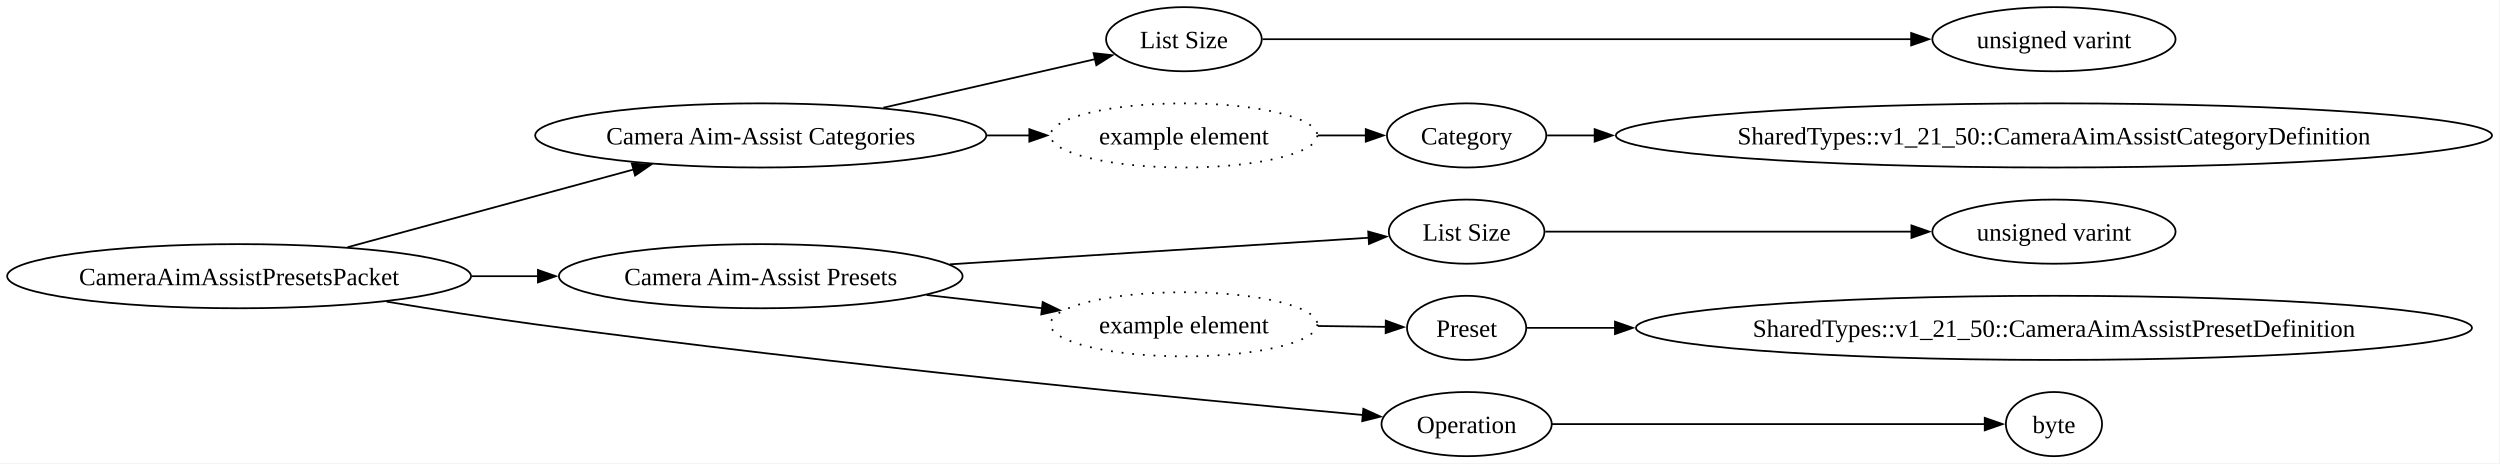
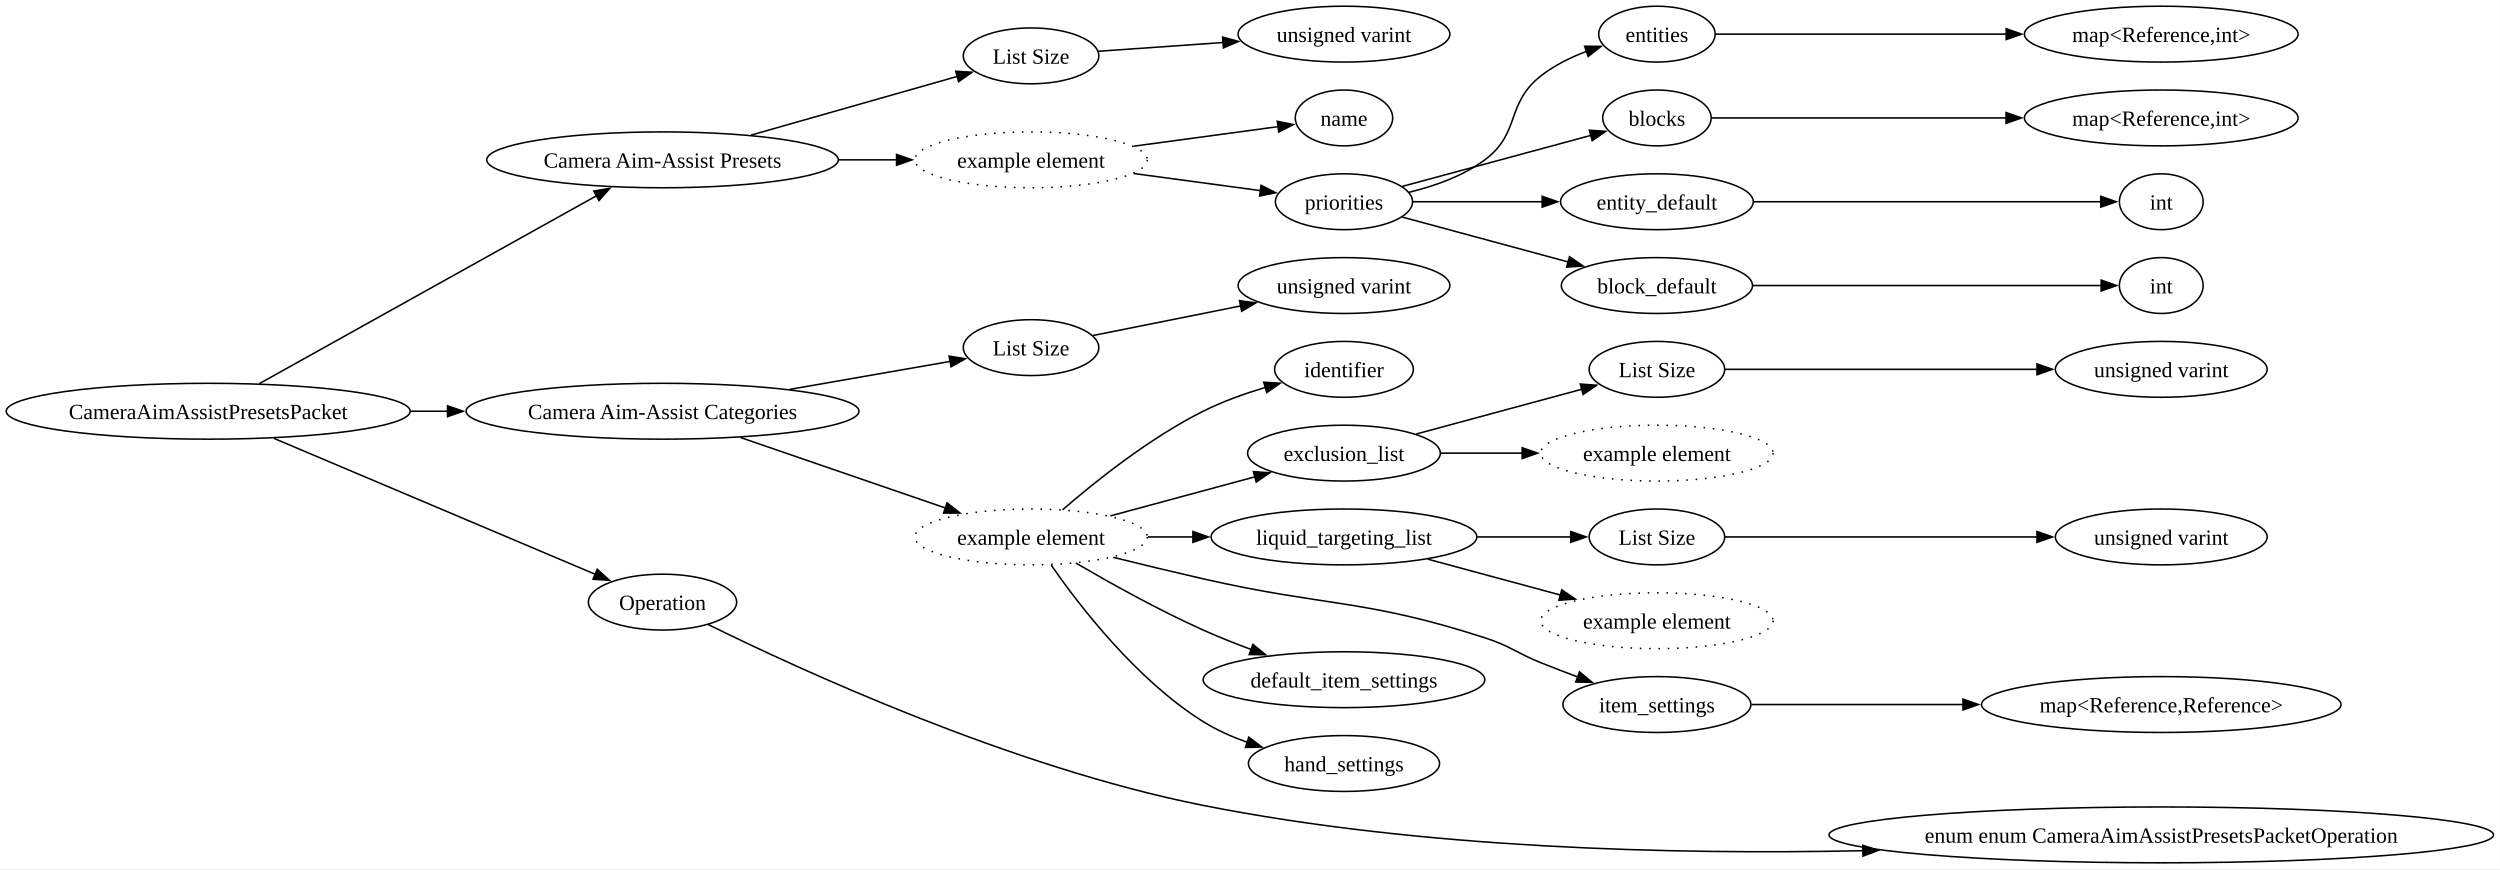
- <svg xmlns="http://www.w3.org/2000/svg" width="1403pt" height="260pt" viewBox="0.00 0.00 1403.00 260.00">
-   <g id="graph0" class="graph" transform="scale(1 1) rotate(0) translate(4 256)">
-     <polygon fill="white" stroke="none" points="-4,4 -4,-256 1398.52,-256 1398.52,4 -4,4" />
+ <svg xmlns="http://www.w3.org/2000/svg" width="1611pt" height="560pt" viewBox="0.00 0.00 1611.00 560.00">
+   <g id="graph0" class="graph" transform="scale(1 1) rotate(0) translate(4 556)">
+     <polygon fill="white" stroke="none" points="-4,4 -4,-556 1606.83,-556 1606.83,4 -4,4" />
    <g id="node1" class="node">
-       <ellipse fill="none" stroke="black" cx="130.17" cy="-101" rx="130.17" ry="18" />
-       <text xml:space="preserve" text-anchor="middle" x="130.17" y="-95.95" font-family="Times New Roman,serif" font-size="14.00">CameraAimAssistPresetsPacket</text>
+       <ellipse fill="none" stroke="black" cx="130.17" cy="-291" rx="130.17" ry="18" />
+       <text xml:space="preserve" text-anchor="middle" x="130.17" y="-285.95" font-family="Times New Roman,serif" font-size="14.00">CameraAimAssistPresetsPacket</text>
    </g>
    <g id="node2" class="node">
-       <ellipse fill="none" stroke="black" cx="422.93" cy="-180" rx="126.59" ry="18" />
-       <text xml:space="preserve" text-anchor="middle" x="422.93" y="-174.95" font-family="Times New Roman,serif" font-size="14.00">Camera Aim-Assist Categories</text>
+       <ellipse fill="none" stroke="black" cx="422.93" cy="-453" rx="113.28" ry="18" />
+       <text xml:space="preserve" text-anchor="middle" x="422.93" y="-447.95" font-family="Times New Roman,serif" font-size="14.00">Camera Aim-Assist Presets</text>
    </g>
    <g id="edge1" class="edge">
-       <path fill="none" stroke="black" d="M191.06,-117.27C237.74,-129.95 302.65,-147.59 351.75,-160.93" />
-       <polygon fill="black" stroke="black" points="350.58,-164.24 361.15,-163.49 352.42,-157.49 350.58,-164.24" />
+       <path fill="none" stroke="black" d="M163.12,-308.8C216,-338.26 321.7,-397.16 380.34,-429.83" />
+       <polygon fill="black" stroke="black" points="378.61,-432.87 389.05,-434.68 382.01,-426.76 378.61,-432.87" />
+     </g>
+     <g id="node16" class="node">
+       <ellipse fill="none" stroke="black" cx="422.93" cy="-291" rx="126.59" ry="18" />
+       <text xml:space="preserve" text-anchor="middle" x="422.93" y="-285.95" font-family="Times New Roman,serif" font-size="14.00">Camera Aim-Assist Categories</text>
+     </g>
+     <g id="edge15" class="edge">
+       <path fill="none" stroke="black" d="M260.82,-291C268.65,-291 276.55,-291 284.41,-291" />
+       <polygon fill="black" stroke="black" points="284.39,-294.5 294.39,-291 284.39,-287.5 284.39,-294.5" />
+     </g>
+     <g id="node33" class="node">
+       <ellipse fill="none" stroke="black" cx="422.93" cy="-168" rx="47.77" ry="18" />
+       <text xml:space="preserve" text-anchor="middle" x="422.93" y="-162.95" font-family="Times New Roman,serif" font-size="14.00">Operation</text>
+     </g>
+     <g id="edge32" class="edge">
+       <path fill="none" stroke="black" d="M172.52,-273.51C227.49,-250.25 324.14,-209.37 379.6,-185.91" />
+       <polygon fill="black" stroke="black" points="380.88,-189.17 388.72,-182.05 378.15,-182.72 380.88,-189.17" />
+     </g>
+     <g id="node3" class="node">
+       <ellipse fill="none" stroke="black" cx="660.41" cy="-520" rx="43.67" ry="18" />
+       <text xml:space="preserve" text-anchor="middle" x="660.41" y="-514.95" font-family="Times New Roman,serif" font-size="14.00">List Size</text>
+     </g>
+     <g id="edge2" class="edge">
+       <path fill="none" stroke="black" d="M480.03,-468.96C520.64,-480.52 574.88,-495.95 613.04,-506.81" />
+       <polygon fill="black" stroke="black" points="611.82,-510.1 622.39,-509.47 613.73,-503.36 611.82,-510.1" />
+     </g>
+     <g id="node5" class="node">
+       <ellipse fill="none" stroke="black" stroke-dasharray="1,5" cx="660.41" cy="-453" rx="74.89" ry="18" />
+       <text xml:space="preserve" text-anchor="middle" x="660.41" y="-447.95" font-family="Times New Roman,serif" font-size="14.00">example element</text>
+     </g>
+     <g id="edge4" class="edge">
+       <path fill="none" stroke="black" d="M536.5,-453C549.04,-453 561.66,-453 573.8,-453" />
+       <polygon fill="black" stroke="black" points="573.74,-456.5 583.74,-453 573.74,-449.5 573.74,-456.5" />
+     </g>
+     <g id="node4" class="node">
+       <ellipse fill="none" stroke="black" cx="862.06" cy="-534" rx="68.24" ry="18" />
+       <text xml:space="preserve" text-anchor="middle" x="862.06" y="-528.95" font-family="Times New Roman,serif" font-size="14.00">unsigned varint</text>
+     </g>
+     <g id="edge3" class="edge">
+       <path fill="none" stroke="black" d="M703.75,-522.97C727.19,-524.61 757.05,-526.71 784.44,-528.63" />
+       <polygon fill="black" stroke="black" points="783.86,-532.1 794.08,-529.3 784.35,-525.11 783.86,-532.1" />
+     </g>
+     <g id="node6" class="node">
+       <ellipse fill="none" stroke="black" cx="862.06" cy="-480" rx="31.39" ry="18" />
+       <text xml:space="preserve" text-anchor="middle" x="862.06" y="-474.95" font-family="Times New Roman,serif" font-size="14.00">name</text>
+     </g>
+     <g id="edge5" class="edge">
+       <path fill="none" stroke="black" d="M726.51,-461.8C757.14,-465.95 792.75,-470.76 819.64,-474.4" />
+       <polygon fill="black" stroke="black" points="819.08,-477.85 829.46,-475.73 820.02,-470.92 819.08,-477.85" />
+     </g>
+     <g id="node7" class="node">
+       <ellipse fill="none" stroke="black" cx="862.06" cy="-426" rx="44.19" ry="18" />
+       <text xml:space="preserve" text-anchor="middle" x="862.06" y="-420.95" font-family="Times New Roman,serif" font-size="14.00">priorities</text>
+     </g>
+     <g id="edge6" class="edge">
+       <path fill="none" stroke="black" d="M726.51,-444.2C753.05,-440.61 783.34,-436.51 808.45,-433.12" />
+       <polygon fill="black" stroke="black" points="808.65,-436.62 818.09,-431.81 807.71,-429.68 808.65,-436.62" />
    </g>
    <g id="node8" class="node">
-       <ellipse fill="none" stroke="black" cx="422.93" cy="-101" rx="113.28" ry="18" />
-       <text xml:space="preserve" text-anchor="middle" x="422.93" y="-95.95" font-family="Times New Roman,serif" font-size="14.00">Camera Aim-Assist Presets</text>
+       <ellipse fill="none" stroke="black" cx="1063.72" cy="-534" rx="37.53" ry="18" />
+       <text xml:space="preserve" text-anchor="middle" x="1063.72" y="-528.95" font-family="Times New Roman,serif" font-size="14.00">entities</text>
    </g>
    <g id="edge7" class="edge">
-       <path fill="none" stroke="black" d="M260.82,-101C273.22,-101 285.78,-101 298.13,-101" />
-       <polygon fill="black" stroke="black" points="297.89,-104.5 307.89,-101 297.89,-97.5 297.89,-104.5" />
+       <path fill="none" stroke="black" d="M903.76,-432.04C920.18,-435.98 938.57,-442.44 952.82,-453 976,-470.17 966.15,-489.17 988.82,-507 997.51,-513.83 1008.08,-519.04 1018.49,-522.97" />
+       <polygon fill="black" stroke="black" points="1017.15,-526.22 1027.75,-526.13 1019.41,-519.59 1017.15,-526.22" />
+     </g>
+     <g id="node10" class="node">
+       <ellipse fill="none" stroke="black" cx="1063.72" cy="-480" rx="34.97" ry="18" />
+       <text xml:space="preserve" text-anchor="middle" x="1063.72" y="-474.95" font-family="Times New Roman,serif" font-size="14.00">blocks</text>
+     </g>
+     <g id="edge9" class="edge">
+       <path fill="none" stroke="black" d="M899.68,-435.9C934.02,-445.19 985.3,-459.06 1021.15,-468.76" />
+       <polygon fill="black" stroke="black" points="1020.18,-472.12 1030.75,-471.35 1022.01,-465.36 1020.18,-472.12" />
+     </g>
+     <g id="node12" class="node">
+       <ellipse fill="none" stroke="black" cx="1063.72" cy="-426" rx="62.1" ry="18" />
+       <text xml:space="preserve" text-anchor="middle" x="1063.72" y="-420.95" font-family="Times New Roman,serif" font-size="14.00">entity_default</text>
+     </g>
+     <g id="edge11" class="edge">
+       <path fill="none" stroke="black" d="M906.39,-426C930.78,-426 961.89,-426 989.92,-426" />
+       <polygon fill="black" stroke="black" points="989.79,-429.5 999.79,-426 989.79,-422.5 989.79,-429.5" />
    </g>
    <g id="node14" class="node">
-       <ellipse fill="none" stroke="black" cx="819.07" cy="-18" rx="47.77" ry="18" />
-       <text xml:space="preserve" text-anchor="middle" x="819.07" y="-12.95" font-family="Times New Roman,serif" font-size="14.00">Operation</text>
+       <ellipse fill="none" stroke="black" cx="1063.72" cy="-372" rx="61.59" ry="18" />
+       <text xml:space="preserve" text-anchor="middle" x="1063.72" y="-366.95" font-family="Times New Roman,serif" font-size="14.00">block_default</text>
    </g>
    <g id="edge13" class="edge">
-       <path fill="none" stroke="black" d="M212.95,-86.72C239.5,-82.32 269.13,-77.68 296.34,-74 464.85,-51.2 665.01,-31.88 761.07,-23.08" />
-       <polygon fill="black" stroke="black" points="761.11,-26.59 770.75,-22.2 760.47,-19.62 761.11,-26.59" />
-     </g>
-     <g id="node3" class="node">
-       <ellipse fill="none" stroke="black" cx="660.41" cy="-234" rx="43.67" ry="18" />
-       <text xml:space="preserve" text-anchor="middle" x="660.41" y="-228.95" font-family="Times New Roman,serif" font-size="14.00">List Size</text>
-     </g>
-     <g id="edge2" class="edge">
-       <path fill="none" stroke="black" d="M491.72,-195.55C529.69,-204.25 576.15,-214.91 610.54,-222.79" />
-       <polygon fill="black" stroke="black" points="609.7,-226.19 620.23,-225.02 611.27,-219.37 609.7,-226.19" />
-     </g>
-     <g id="node5" class="node">
-       <ellipse fill="none" stroke="black" stroke-dasharray="1,5" cx="660.41" cy="-180" rx="74.89" ry="18" />
-       <text xml:space="preserve" text-anchor="middle" x="660.41" y="-174.95" font-family="Times New Roman,serif" font-size="14.00">example element</text>
-     </g>
-     <g id="edge4" class="edge">
-       <path fill="none" stroke="black" d="M549.94,-180C558.02,-180 566.05,-180 573.88,-180" />
-       <polygon fill="black" stroke="black" points="573.66,-183.5 583.66,-180 573.66,-176.5 573.66,-183.5" />
-     </g>
-     <g id="node4" class="node">
-       <ellipse fill="none" stroke="black" cx="1148.68" cy="-234" rx="68.24" ry="18" />
-       <text xml:space="preserve" text-anchor="middle" x="1148.68" y="-228.95" font-family="Times New Roman,serif" font-size="14.00">unsigned varint</text>
-     </g>
-     <g id="edge3" class="edge">
-       <path fill="none" stroke="black" d="M704.56,-234C786.34,-234 964.95,-234 1068.71,-234" />
-       <polygon fill="black" stroke="black" points="1068.54,-237.5 1078.54,-234 1068.54,-230.5 1068.54,-237.5" />
-     </g>
-     <g id="node6" class="node">
-       <ellipse fill="none" stroke="black" cx="819.07" cy="-180" rx="44.7" ry="18" />
-       <text xml:space="preserve" text-anchor="middle" x="819.07" y="-174.95" font-family="Times New Roman,serif" font-size="14.00">Category</text>
-     </g>
-     <g id="edge5" class="edge">
-       <path fill="none" stroke="black" d="M735.61,-180C744.74,-180 753.94,-180 762.72,-180" />
-       <polygon fill="black" stroke="black" points="762.47,-183.5 772.47,-180 762.47,-176.5 762.47,-183.5" />
-     </g>
-     <g id="node7" class="node">
-       <ellipse fill="none" stroke="black" cx="1148.68" cy="-180" rx="245.84" ry="18" />
-       <text xml:space="preserve" text-anchor="middle" x="1148.68" y="-174.95" font-family="Times New Roman,serif" font-size="14.00">SharedTypes::v1_21_50::CameraAimAssistCategoryDefinition</text>
-     </g>
-     <g id="edge6" class="edge">
-       <path fill="none" stroke="black" d="M864.25,-180C872.44,-180 881.5,-180 891.21,-180" />
-       <polygon fill="black" stroke="black" points="890.92,-183.5 900.92,-180 890.92,-176.5 890.92,-183.5" />
+       <path fill="none" stroke="black" d="M899.68,-416.1C929.65,-407.99 972.53,-396.39 1006.79,-387.13" />
+       <polygon fill="black" stroke="black" points="1007.38,-390.59 1016.12,-384.6 1005.55,-383.84 1007.38,-390.59" />
    </g>
    <g id="node9" class="node">
-       <ellipse fill="none" stroke="black" cx="819.07" cy="-126" rx="43.67" ry="18" />
-       <text xml:space="preserve" text-anchor="middle" x="819.07" y="-120.95" font-family="Times New Roman,serif" font-size="14.00">List Size</text>
+       <ellipse fill="none" stroke="black" cx="1388.72" cy="-534" rx="88.2" ry="18" />
+       <text xml:space="preserve" text-anchor="middle" x="1388.72" y="-528.95" font-family="Times New Roman,serif" font-size="14.00">map&lt;Reference,int&gt;</text>
    </g>
    <g id="edge8" class="edge">
-       <path fill="none" stroke="black" d="M529.03,-107.67C604.87,-112.48 704.14,-118.77 764.4,-122.6" />
-       <polygon fill="black" stroke="black" points="763.84,-126.07 774.04,-123.21 764.28,-119.08 763.84,-126.07" />
+       <path fill="none" stroke="black" d="M1101.46,-534C1146.77,-534 1225.59,-534 1289.06,-534" />
+       <polygon fill="black" stroke="black" points="1288.8,-537.5 1298.8,-534 1288.8,-530.5 1288.8,-537.5" />
    </g>
    <g id="node11" class="node">
-       <ellipse fill="none" stroke="black" stroke-dasharray="1,5" cx="660.41" cy="-74" rx="74.89" ry="18" />
-       <text xml:space="preserve" text-anchor="middle" x="660.41" y="-68.95" font-family="Times New Roman,serif" font-size="14.00">example element</text>
+       <ellipse fill="none" stroke="black" cx="1388.72" cy="-480" rx="88.2" ry="18" />
+       <text xml:space="preserve" text-anchor="middle" x="1388.72" y="-474.95" font-family="Times New Roman,serif" font-size="14.00">map&lt;Reference,int&gt;</text>
    </g>
    <g id="edge10" class="edge">
-       <path fill="none" stroke="black" d="M515.98,-90.45C537.42,-87.99 560.06,-85.39 580.86,-83.01" />
-       <polygon fill="black" stroke="black" points="581.16,-86.49 590.7,-81.88 580.36,-79.54 581.16,-86.49" />
-     </g>
-     <g id="node10" class="node">
-       <ellipse fill="none" stroke="black" cx="1148.68" cy="-126" rx="68.24" ry="18" />
-       <text xml:space="preserve" text-anchor="middle" x="1148.68" y="-120.95" font-family="Times New Roman,serif" font-size="14.00">unsigned varint</text>
-     </g>
-     <g id="edge9" class="edge">
-       <path fill="none" stroke="black" d="M863.24,-126C915.44,-126 1004.33,-126 1068.87,-126" />
-       <polygon fill="black" stroke="black" points="1068.71,-129.5 1078.71,-126 1068.71,-122.5 1068.71,-129.5" />
-     </g>
-     <g id="node12" class="node">
-       <ellipse fill="none" stroke="black" cx="819.07" cy="-72" rx="33.44" ry="18" />
-       <text xml:space="preserve" text-anchor="middle" x="819.07" y="-66.95" font-family="Times New Roman,serif" font-size="14.00">Preset</text>
-     </g>
-     <g id="edge11" class="edge">
-       <path fill="none" stroke="black" d="M735.61,-73.05C748.66,-72.89 761.86,-72.72 773.77,-72.57" />
-       <polygon fill="black" stroke="black" points="773.71,-76.07 783.67,-72.44 773.62,-69.07 773.71,-76.07" />
+       <path fill="none" stroke="black" d="M1098.98,-480C1143.78,-480 1224.16,-480 1288.75,-480" />
+       <polygon fill="black" stroke="black" points="1288.69,-483.5 1298.69,-480 1288.69,-476.5 1288.69,-483.5" />
    </g>
    <g id="node13" class="node">
-       <ellipse fill="none" stroke="black" cx="1148.68" cy="-72" rx="234.58" ry="18" />
-       <text xml:space="preserve" text-anchor="middle" x="1148.68" y="-66.95" font-family="Times New Roman,serif" font-size="14.00">SharedTypes::v1_21_50::CameraAimAssistPresetDefinition</text>
+       <ellipse fill="none" stroke="black" cx="1388.72" cy="-426" rx="27" ry="18" />
+       <text xml:space="preserve" text-anchor="middle" x="1388.72" y="-420.95" font-family="Times New Roman,serif" font-size="14.00">int</text>
    </g>
    <g id="edge12" class="edge">
-       <path fill="none" stroke="black" d="M852.98,-72C866.55,-72 883.54,-72 902.47,-72" />
-       <polygon fill="black" stroke="black" points="902.32,-75.5 912.32,-72 902.32,-68.5 902.32,-75.5" />
+       <path fill="none" stroke="black" d="M1126.23,-426C1192.23,-426 1294.94,-426 1349.94,-426" />
+       <polygon fill="black" stroke="black" points="1349.73,-429.5 1359.73,-426 1349.73,-422.5 1349.73,-429.5" />
    </g>
    <g id="node15" class="node">
-       <ellipse fill="none" stroke="black" cx="1148.68" cy="-18" rx="27" ry="18" />
-       <text xml:space="preserve" text-anchor="middle" x="1148.68" y="-12.95" font-family="Times New Roman,serif" font-size="14.00">byte</text>
+       <ellipse fill="none" stroke="black" cx="1388.72" cy="-372" rx="27" ry="18" />
+       <text xml:space="preserve" text-anchor="middle" x="1388.72" y="-366.95" font-family="Times New Roman,serif" font-size="14.00">int</text>
    </g>
    <g id="edge14" class="edge">
-       <path fill="none" stroke="black" d="M867.01,-18C932.53,-18 1050.09,-18 1110.15,-18" />
-       <polygon fill="black" stroke="black" points="1109.84,-21.5 1119.84,-18 1109.84,-14.5 1109.84,-21.5" />
+       <path fill="none" stroke="black" d="M1125.47,-372C1191.53,-372 1295.03,-372 1350.18,-372" />
+       <polygon fill="black" stroke="black" points="1349.99,-375.5 1359.99,-372 1349.99,-368.5 1349.99,-375.5" />
+     </g>
+     <g id="node17" class="node">
+       <ellipse fill="none" stroke="black" cx="660.41" cy="-332" rx="43.67" ry="18" />
+       <text xml:space="preserve" text-anchor="middle" x="660.41" y="-326.95" font-family="Times New Roman,serif" font-size="14.00">List Size</text>
+     </g>
+     <g id="edge16" class="edge">
+       <path fill="none" stroke="black" d="M504.97,-305.11C539.3,-311.09 578.25,-317.87 608.45,-323.13" />
+       <polygon fill="black" stroke="black" points="607.62,-326.54 618.07,-324.8 608.82,-319.64 607.62,-326.54" />
+     </g>
+     <g id="node19" class="node">
+       <ellipse fill="none" stroke="black" stroke-dasharray="1,5" cx="660.41" cy="-210" rx="74.89" ry="18" />
+       <text xml:space="preserve" text-anchor="middle" x="660.41" y="-204.95" font-family="Times New Roman,serif" font-size="14.00">example element</text>
+     </g>
+     <g id="edge18" class="edge">
+       <path fill="none" stroke="black" d="M473.29,-274.02C511.88,-260.75 565.45,-242.32 605.22,-228.64" />
+       <polygon fill="black" stroke="black" points="606.3,-231.97 614.62,-225.41 604.02,-225.35 606.3,-231.97" />
+     </g>
+     <g id="node18" class="node">
+       <ellipse fill="none" stroke="black" cx="862.06" cy="-372" rx="68.24" ry="18" />
+       <text xml:space="preserve" text-anchor="middle" x="862.06" y="-366.95" font-family="Times New Roman,serif" font-size="14.00">unsigned varint</text>
+     </g>
+     <g id="edge17" class="edge">
+       <path fill="none" stroke="black" d="M700.38,-339.81C727.48,-345.24 764.27,-352.61 795.8,-358.92" />
+       <polygon fill="black" stroke="black" points="794.73,-362.28 805.23,-360.81 796.11,-355.42 794.73,-362.28" />
+     </g>
+     <g id="node20" class="node">
+       <ellipse fill="none" stroke="black" cx="862.06" cy="-318" rx="44.7" ry="18" />
+       <text xml:space="preserve" text-anchor="middle" x="862.06" y="-312.95" font-family="Times New Roman,serif" font-size="14.00">identifier</text>
+     </g>
+     <g id="edge19" class="edge">
+       <path fill="none" stroke="black" d="M680.7,-227.46C701.65,-245.61 736.75,-273.72 771.3,-291 783.81,-297.25 798.04,-302.35 811.42,-306.37" />
+       <polygon fill="black" stroke="black" points="810.37,-309.71 820.95,-309.07 812.28,-302.97 810.37,-309.71" />
+     </g>
+     <g id="node21" class="node">
+       <ellipse fill="none" stroke="black" cx="862.06" cy="-264" rx="62.1" ry="18" />
+       <text xml:space="preserve" text-anchor="middle" x="862.06" y="-258.95" font-family="Times New Roman,serif" font-size="14.00">exclusion_list</text>
+     </g>
+     <g id="edge20" class="edge">
+       <path fill="none" stroke="black" d="M711.53,-223.56C739.9,-231.23 775.47,-240.85 804.79,-248.78" />
+       <polygon fill="black" stroke="black" points="803.67,-252.1 814.24,-251.34 805.5,-245.35 803.67,-252.1" />
+     </g>
+     <g id="node25" class="node">
+       <ellipse fill="none" stroke="black" cx="862.06" cy="-210" rx="85.64" ry="18" />
+       <text xml:space="preserve" text-anchor="middle" x="862.06" y="-204.95" font-family="Times New Roman,serif" font-size="14.00">liquid_targeting_list</text>
+     </g>
+     <g id="edge24" class="edge">
+       <path fill="none" stroke="black" d="M735.75,-210C745.24,-210 755.05,-210 764.81,-210" />
+       <polygon fill="black" stroke="black" points="764.72,-213.5 774.72,-210 764.72,-206.5 764.72,-213.5" />
+     </g>
+     <g id="node29" class="node">
+       <ellipse fill="none" stroke="black" cx="1063.72" cy="-102" rx="60.56" ry="18" />
+       <text xml:space="preserve" text-anchor="middle" x="1063.72" y="-96.95" font-family="Times New Roman,serif" font-size="14.00">item_settings</text>
+     </g>
+     <g id="edge28" class="edge">
+       <path fill="none" stroke="black" d="M713.31,-196.86C731.61,-192.33 752.34,-187.31 771.3,-183 851.68,-164.72 874.39,-170.32 952.82,-145 969.49,-139.62 972.59,-135.56 988.82,-129 996.49,-125.9 1004.65,-122.76 1012.66,-119.77" />
+       <polygon fill="black" stroke="black" points="1013.82,-123.07 1021.99,-116.32 1011.4,-116.5 1013.82,-123.07" />
+     </g>
+     <g id="node31" class="node">
+       <ellipse fill="none" stroke="black" cx="862.06" cy="-118" rx="90.76" ry="18" />
+       <text xml:space="preserve" text-anchor="middle" x="862.06" y="-112.95" font-family="Times New Roman,serif" font-size="14.00">default_item_settings</text>
+     </g>
+     <g id="edge30" class="edge">
+       <path fill="none" stroke="black" d="M689.25,-193.21C711.1,-180.42 742.54,-162.88 771.3,-150 781.16,-145.58 791.84,-141.34 802.26,-137.46" />
+       <polygon fill="black" stroke="black" points="803.37,-140.78 811.57,-134.08 800.98,-134.2 803.37,-140.78" />
+     </g>
+     <g id="node32" class="node">
+       <ellipse fill="none" stroke="black" cx="862.06" cy="-64" rx="61.59" ry="18" />
+       <text xml:space="preserve" text-anchor="middle" x="862.06" y="-58.95" font-family="Times New Roman,serif" font-size="14.00">hand_settings</text>
+     </g>
+     <g id="edge31" class="edge">
+       <path fill="none" stroke="black" d="M673.37,-191.86C691.49,-165.76 728.38,-117.83 771.3,-91 780.02,-85.55 789.9,-81.15 799.83,-77.61" />
+       <polygon fill="black" stroke="black" points="800.73,-81 809.15,-74.56 798.56,-74.34 800.73,-81" />
+     </g>
+     <g id="node22" class="node">
+       <ellipse fill="none" stroke="black" cx="1063.72" cy="-318" rx="43.67" ry="18" />
+       <text xml:space="preserve" text-anchor="middle" x="1063.72" y="-312.95" font-family="Times New Roman,serif" font-size="14.00">List Size</text>
+     </g>
+     <g id="edge21" class="edge">
+       <path fill="none" stroke="black" d="M908.62,-276.32C940.53,-284.95 983.08,-296.46 1015.38,-305.2" />
+       <polygon fill="black" stroke="black" points="1014.32,-308.54 1024.89,-307.77 1016.15,-301.78 1014.32,-308.54" />
+     </g>
+     <g id="node24" class="node">
+       <ellipse fill="none" stroke="black" stroke-dasharray="1,5" cx="1063.72" cy="-264" rx="74.89" ry="18" />
+       <text xml:space="preserve" text-anchor="middle" x="1063.72" y="-258.95" font-family="Times New Roman,serif" font-size="14.00">example element</text>
+     </g>
+     <g id="edge23" class="edge">
+       <path fill="none" stroke="black" d="M924.6,-264C941.14,-264 959.33,-264 976.94,-264" />
+       <polygon fill="black" stroke="black" points="976.88,-267.5 986.88,-264 976.88,-260.5 976.88,-267.5" />
+     </g>
+     <g id="node23" class="node">
+       <ellipse fill="none" stroke="black" cx="1388.72" cy="-318" rx="68.24" ry="18" />
+       <text xml:space="preserve" text-anchor="middle" x="1388.72" y="-312.95" font-family="Times New Roman,serif" font-size="14.00">unsigned varint</text>
+     </g>
+     <g id="edge22" class="edge">
+       <path fill="none" stroke="black" d="M1107.61,-318C1158.85,-318 1245.58,-318 1308.99,-318" />
+       <polygon fill="black" stroke="black" points="1308.63,-321.5 1318.63,-318 1308.63,-314.5 1308.63,-321.5" />
+     </g>
+     <g id="node26" class="node">
+       <ellipse fill="none" stroke="black" cx="1063.72" cy="-210" rx="43.67" ry="18" />
+       <text xml:space="preserve" text-anchor="middle" x="1063.72" y="-204.95" font-family="Times New Roman,serif" font-size="14.00">List Size</text>
+     </g>
+     <g id="edge25" class="edge">
+       <path fill="none" stroke="black" d="M948.03,-210C968.41,-210 989.64,-210 1008.21,-210" />
+       <polygon fill="black" stroke="black" points="1008.18,-213.5 1018.18,-210 1008.18,-206.5 1008.18,-213.5" />
+     </g>
+     <g id="node28" class="node">
+       <ellipse fill="none" stroke="black" stroke-dasharray="1,5" cx="1063.72" cy="-156" rx="74.89" ry="18" />
+       <text xml:space="preserve" text-anchor="middle" x="1063.72" y="-150.95" font-family="Times New Roman,serif" font-size="14.00">example element</text>
+     </g>
+     <g id="edge27" class="edge">
+       <path fill="none" stroke="black" d="M916.04,-195.67C942.34,-188.56 974.25,-179.93 1001.58,-172.54" />
+       <polygon fill="black" stroke="black" points="1002.39,-175.94 1011.13,-169.95 1000.56,-169.19 1002.39,-175.94" />
+     </g>
+     <g id="node27" class="node">
+       <ellipse fill="none" stroke="black" cx="1388.72" cy="-210" rx="68.24" ry="18" />
+       <text xml:space="preserve" text-anchor="middle" x="1388.72" y="-204.95" font-family="Times New Roman,serif" font-size="14.00">unsigned varint</text>
+     </g>
+     <g id="edge26" class="edge">
+       <path fill="none" stroke="black" d="M1107.61,-210C1158.85,-210 1245.58,-210 1308.99,-210" />
+       <polygon fill="black" stroke="black" points="1308.63,-213.5 1318.63,-210 1308.63,-206.5 1308.63,-213.5" />
+     </g>
+     <g id="node30" class="node">
+       <ellipse fill="none" stroke="black" cx="1388.72" cy="-102" rx="115.84" ry="18" />
+       <text xml:space="preserve" text-anchor="middle" x="1388.72" y="-96.95" font-family="Times New Roman,serif" font-size="14.00">map&lt;Reference,Reference&gt;</text>
+     </g>
+     <g id="edge29" class="edge">
+       <path fill="none" stroke="black" d="M1124.72,-102C1163.06,-102 1214.23,-102 1261.25,-102" />
+       <polygon fill="black" stroke="black" points="1260.95,-105.5 1270.95,-102 1260.95,-98.5 1260.95,-105.5" />
+     </g>
+     <g id="node34" class="node">
+       <ellipse fill="none" stroke="black" cx="1388.72" cy="-18" rx="214.11" ry="18" />
+       <text xml:space="preserve" text-anchor="middle" x="1388.72" y="-12.95" font-family="Times New Roman,serif" font-size="14.00">enum enum CameraAimAssistPresetsPacketOperation</text>
+     </g>
+     <g id="edge33" class="edge">
+       <path fill="none" stroke="black" d="M452.25,-153.61C510.29,-124.98 647.7,-61.5 771.3,-37 911.85,-9.14 1073.9,-5.21 1196.56,-7.81" />
+       <polygon fill="black" stroke="black" points="1196.34,-11.31 1206.42,-8.04 1196.51,-4.31 1196.34,-11.31" />
    </g>
  </g>
</svg>
